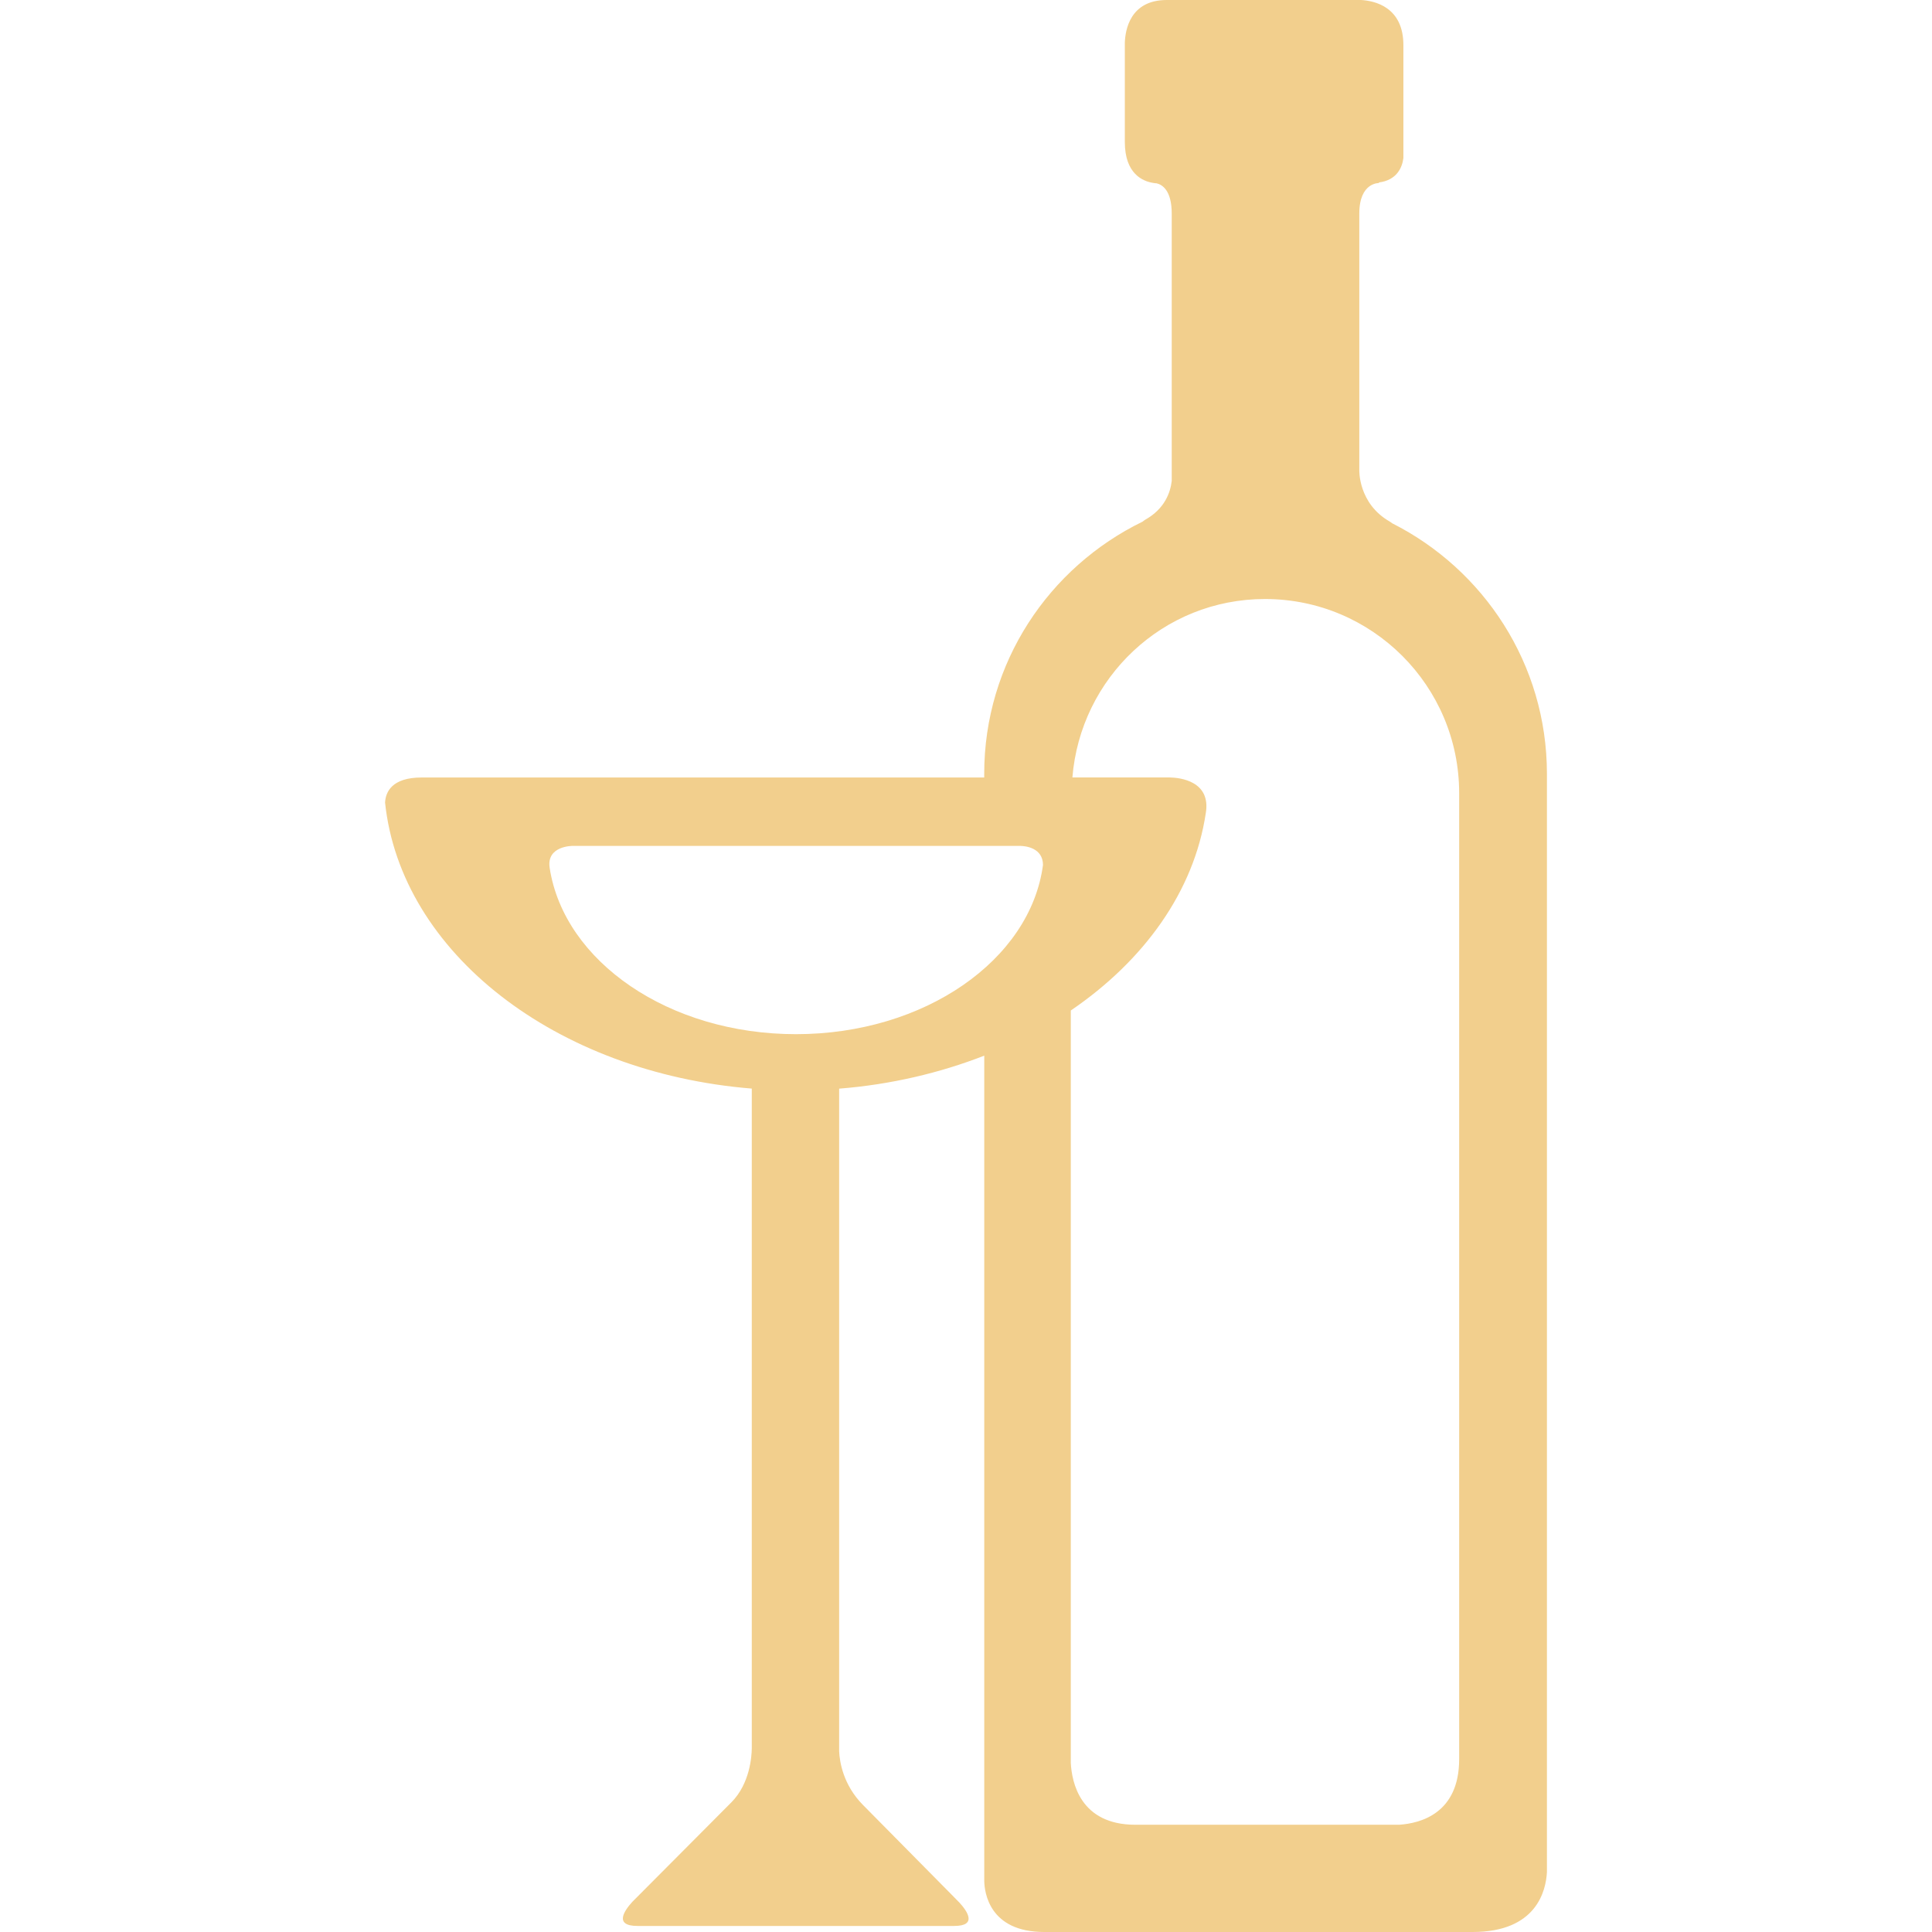
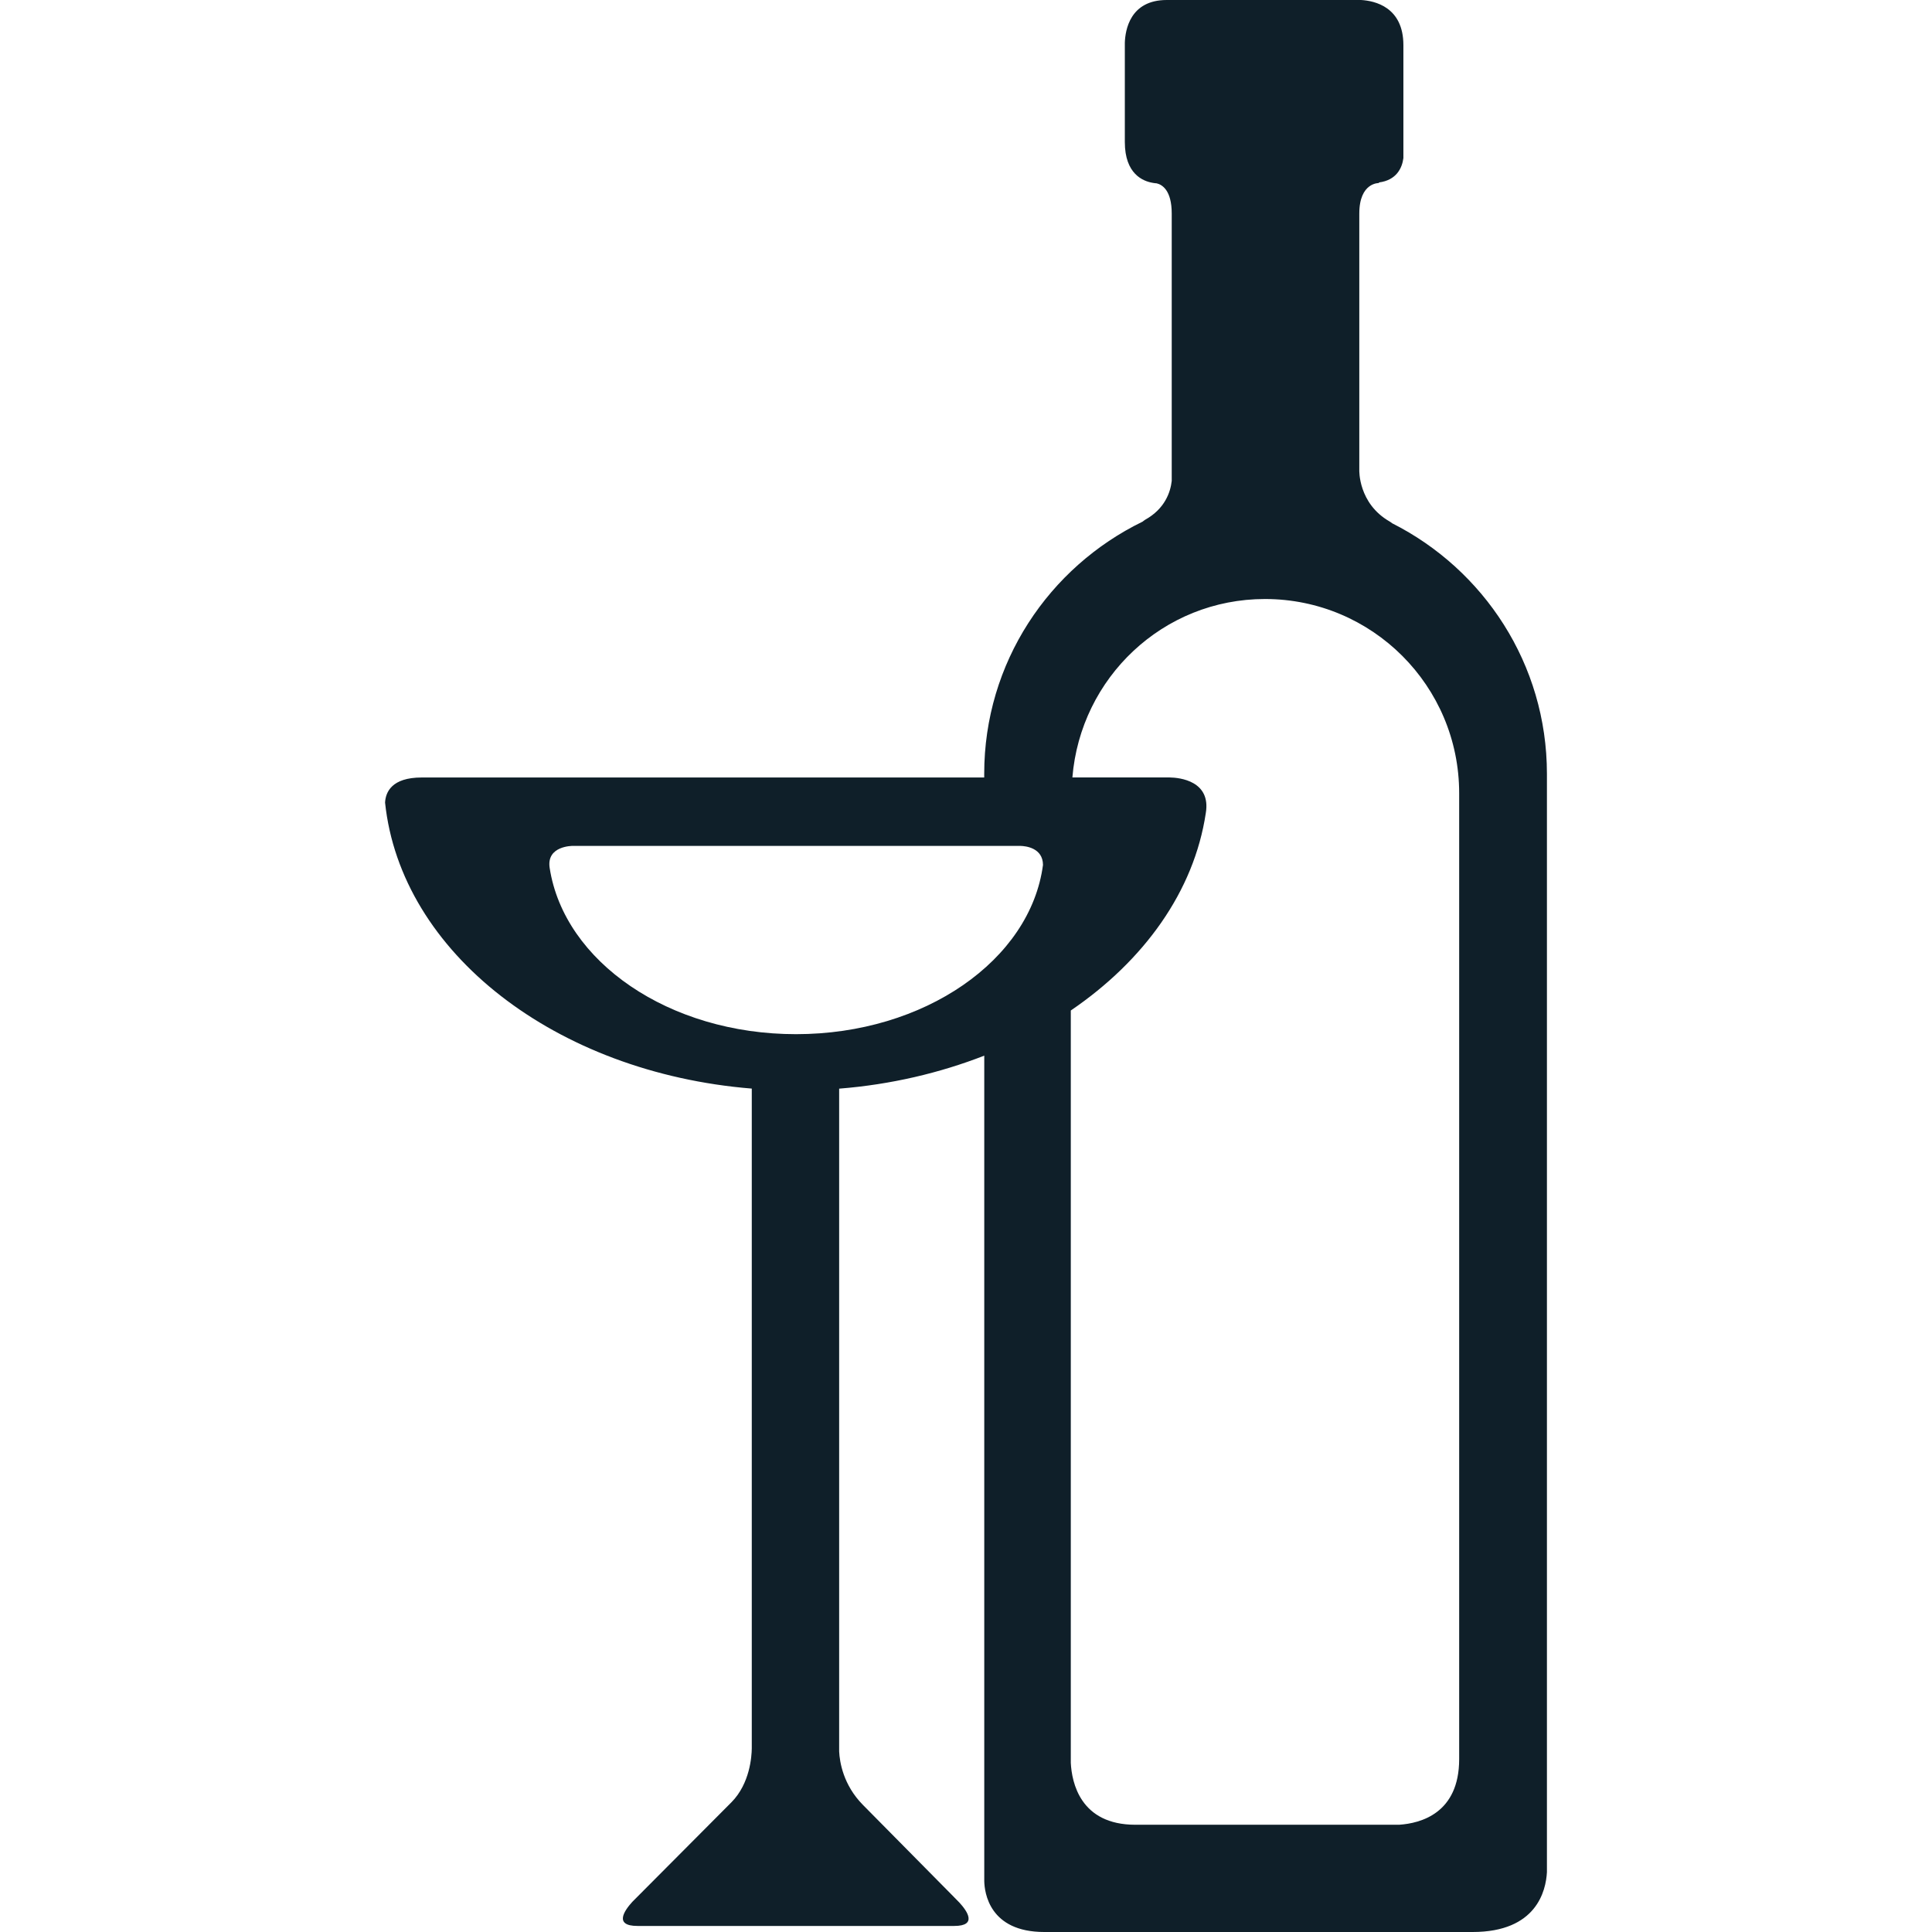
- <svg xmlns="http://www.w3.org/2000/svg" fill="#f2cf8d" version="1.1" id="Capa_1" x="0px" y="0px" width="594.817px" height="594.817px" viewBox="0 0 594.817 594.817" style="enable-background:new 0 0 594.817 594.817;" xml:space="preserve">
+ <svg xmlns="http://www.w3.org/2000/svg" fill="#0f1f29" version="1.1" id="Capa_1" x="0px" y="0px" width="594.817px" height="594.817px" viewBox="0 0 594.817 594.817" style="enable-background:new 0 0 594.817 594.817;" xml:space="preserve">
  <g>
    <path d="M449.243,541.591c0,16.709-11.902,19.771-18.481,20.207h-81.209c-16.991,0-19.571-13.057-19.88-19.053V311.11   c22.551-15.36,37.934-36.671,41.559-60.744c1.672-9.917-8.014-10.966-11.14-11.007h-29.929   c2.508-30.729,27.93-54.938,59.295-54.938c33.018,0,59.785,26.758,59.785,59.79V541.591L449.243,541.591z M245.074,318.397   c-39.165,0-71.392-22.365-75.84-51.163c-1.09-6.892,7.096-6.801,7.096-6.801h137.797c1.717,0.036,6.941,0.623,6.986,5.852   C317.243,295.537,284.652,318.397,245.074,318.397L245.074,318.397z M428.581,161.088c-0.227-0.177-0.417-0.345-0.744-0.531   c-9.704-5.565-9.341-15.819-9.341-15.819V65.759c0-9.676,6.088-9.408,6.088-9.408l-0.073-0.177c5.452-0.677,7.178-4.484,7.56-7.505   V13.906c0-11.766-8.85-13.665-13.029-13.906H359.22c-11.366,0-12.774,9.349-12.911,13.115v30.62c0,9.872,5.643,12.08,8.623,12.561   v0.009h0.018c0.473,0.073,0.854,0.131,1.163,0.141c1.672,0.4,4.634,2.104,4.634,9.313v82.305c-0.382,3.403-2.062,8.55-8.177,11.953   c-0.363,0.195-0.481,0.381-0.781,0.577c-28.83,14.02-48.773,43.421-48.773,77.625v1.154H129.833c-9.25,0-11.103,4.511-11.28,7.709   c4.838,46.179,52.503,83.163,112.901,88.069v203.143c-0.027,2.453-0.563,10.812-6.251,16.572L194.67,585.54   c-2.362,2.599-5.815,7.414,1.59,7.414h97.523c7.224,0,3.961-4.598,1.626-7.159l-1.59-1.617l-0.027-0.037l-28.103-28.438l0,0   c-6.097-6.16-7.178-13.266-7.333-16.473v-204.06c15.973-1.264,30.992-4.834,44.675-10.158v25.122v36.099v192.921   c0.073,3.443,1.508,15.664,18.481,15.664h131.872c19.726,0,22.569-12.748,22.879-18.418v-338.19   C476.246,204.441,456.803,175.321,428.581,161.088L428.581,161.088z" />
  </g>
  <g>
</g>
  <g>
</g>
  <g>
</g>
  <g>
</g>
  <g>
</g>
  <g>
</g>
  <g>
</g>
  <g>
</g>
  <g>
</g>
  <g>
</g>
  <g>
</g>
  <g>
</g>
  <g>
</g>
  <g>
</g>
  <g>
</g>
</svg>
